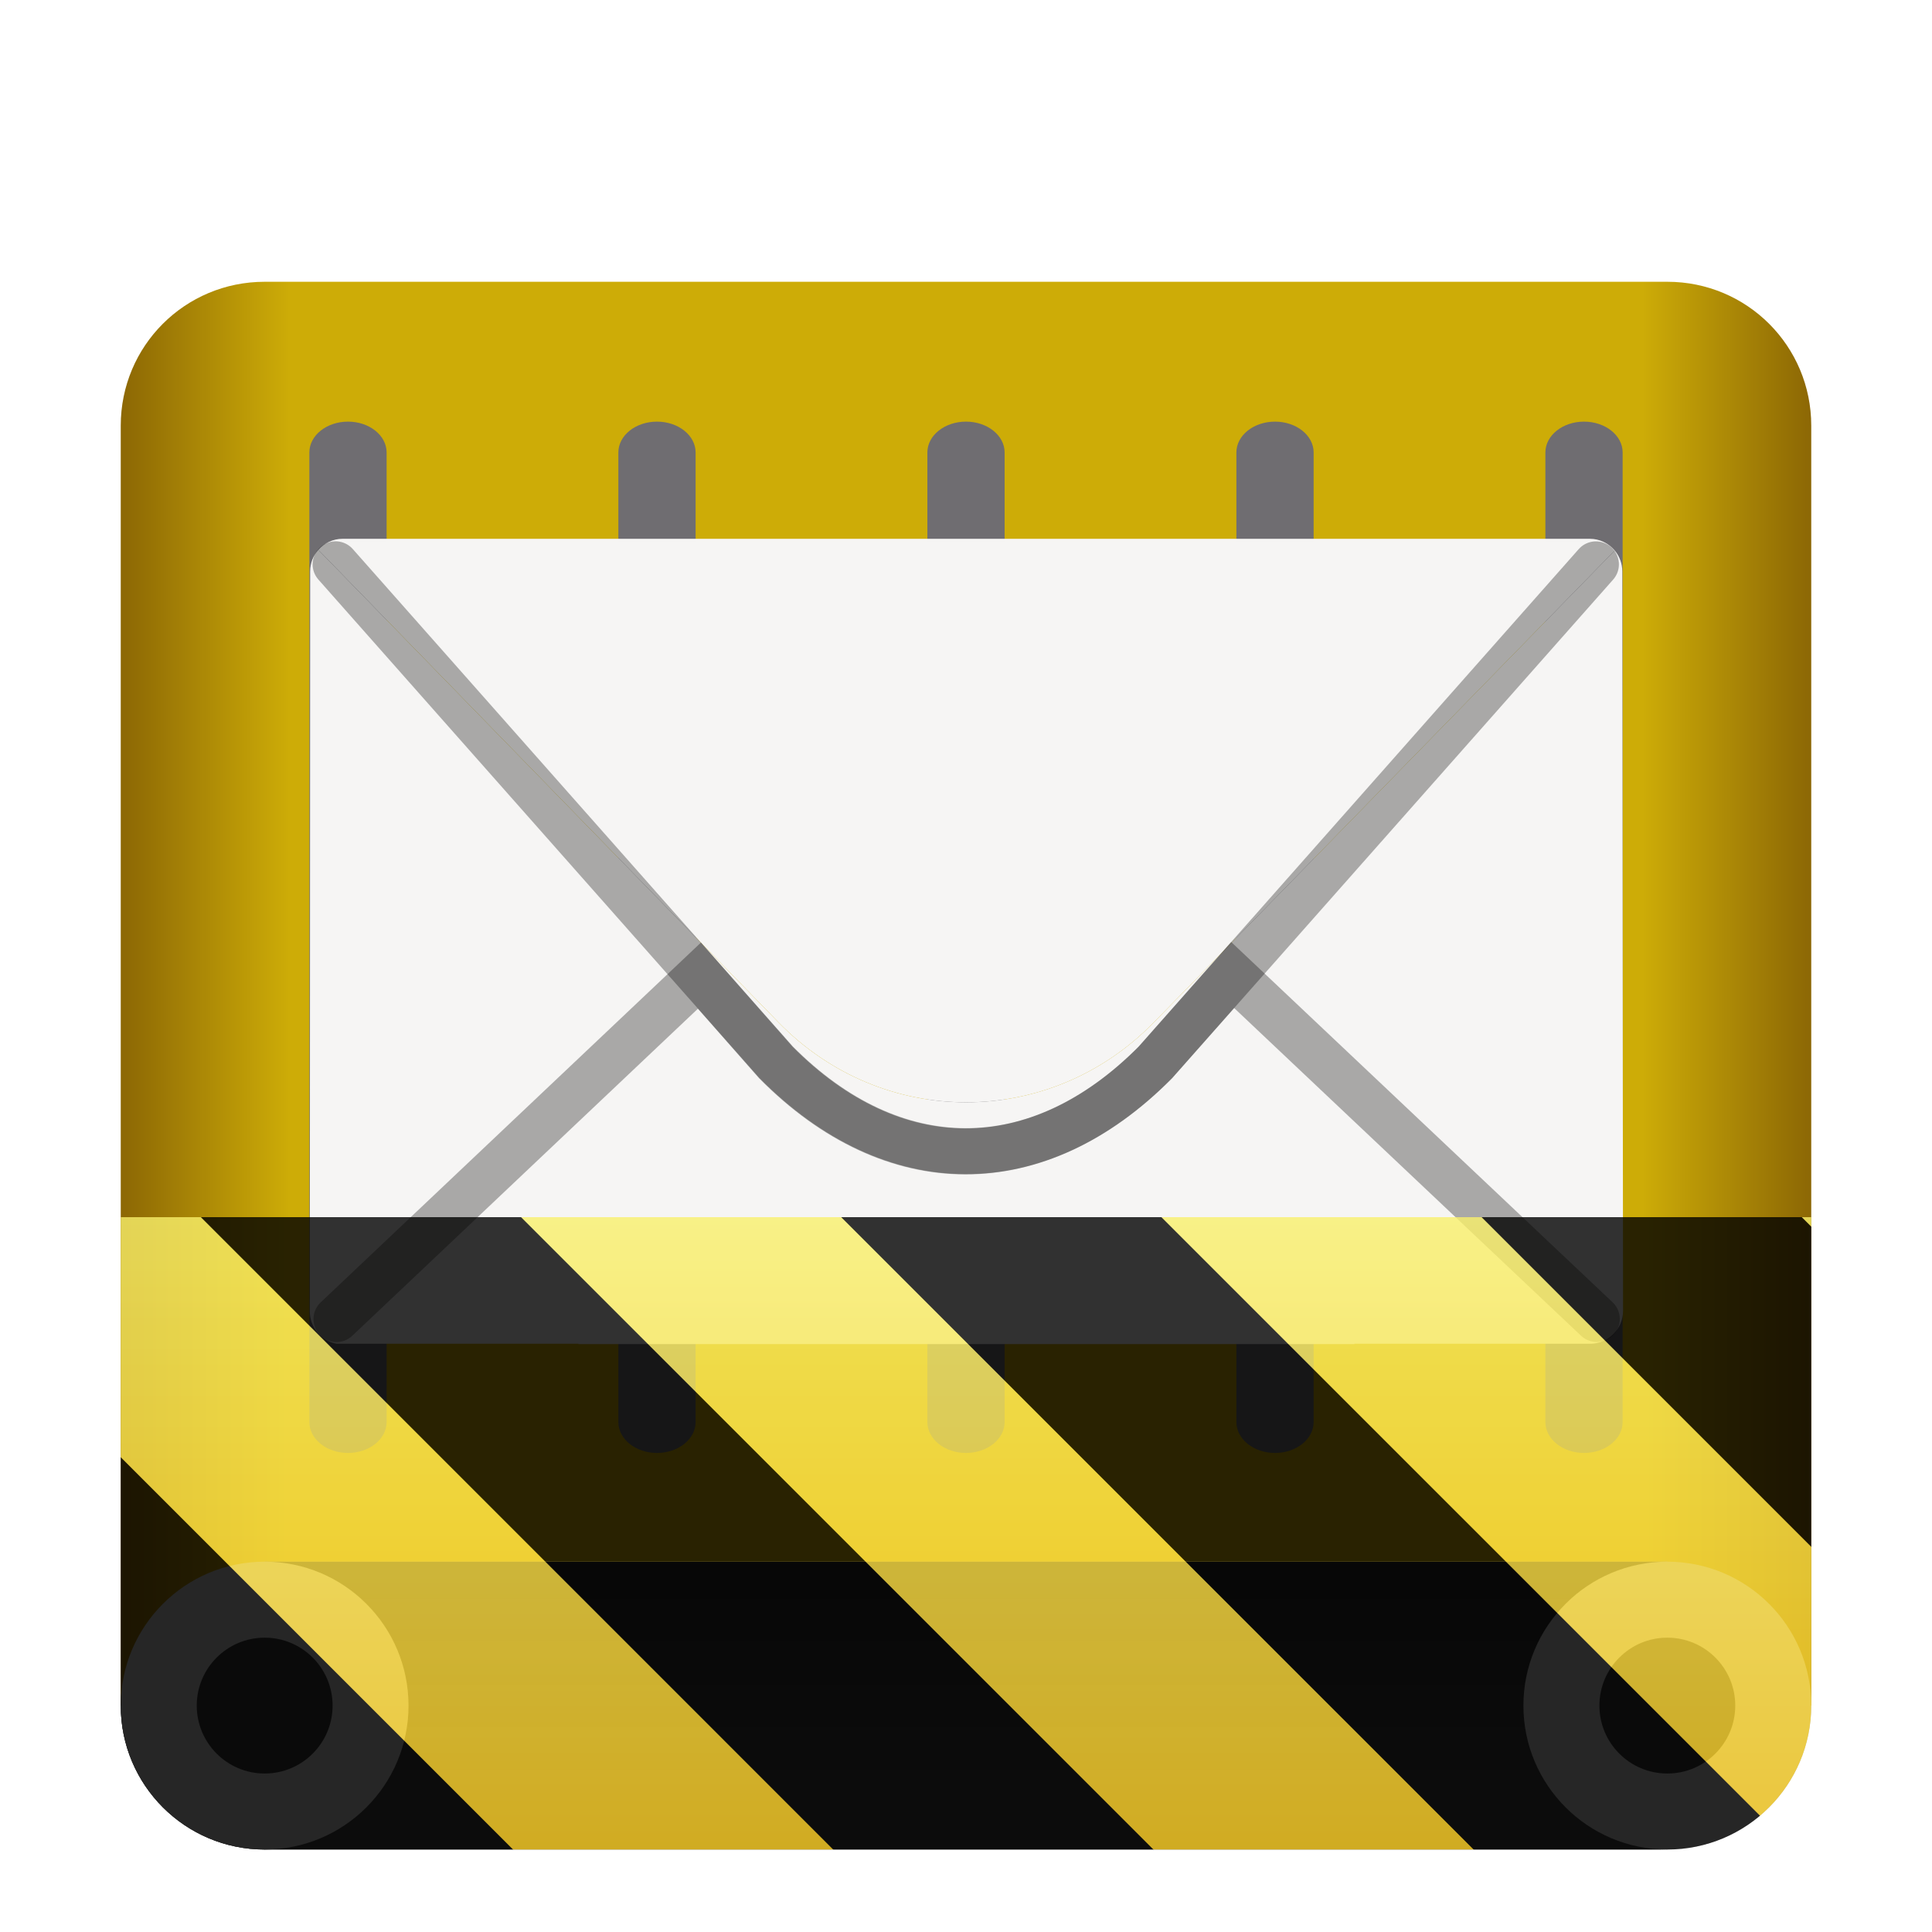
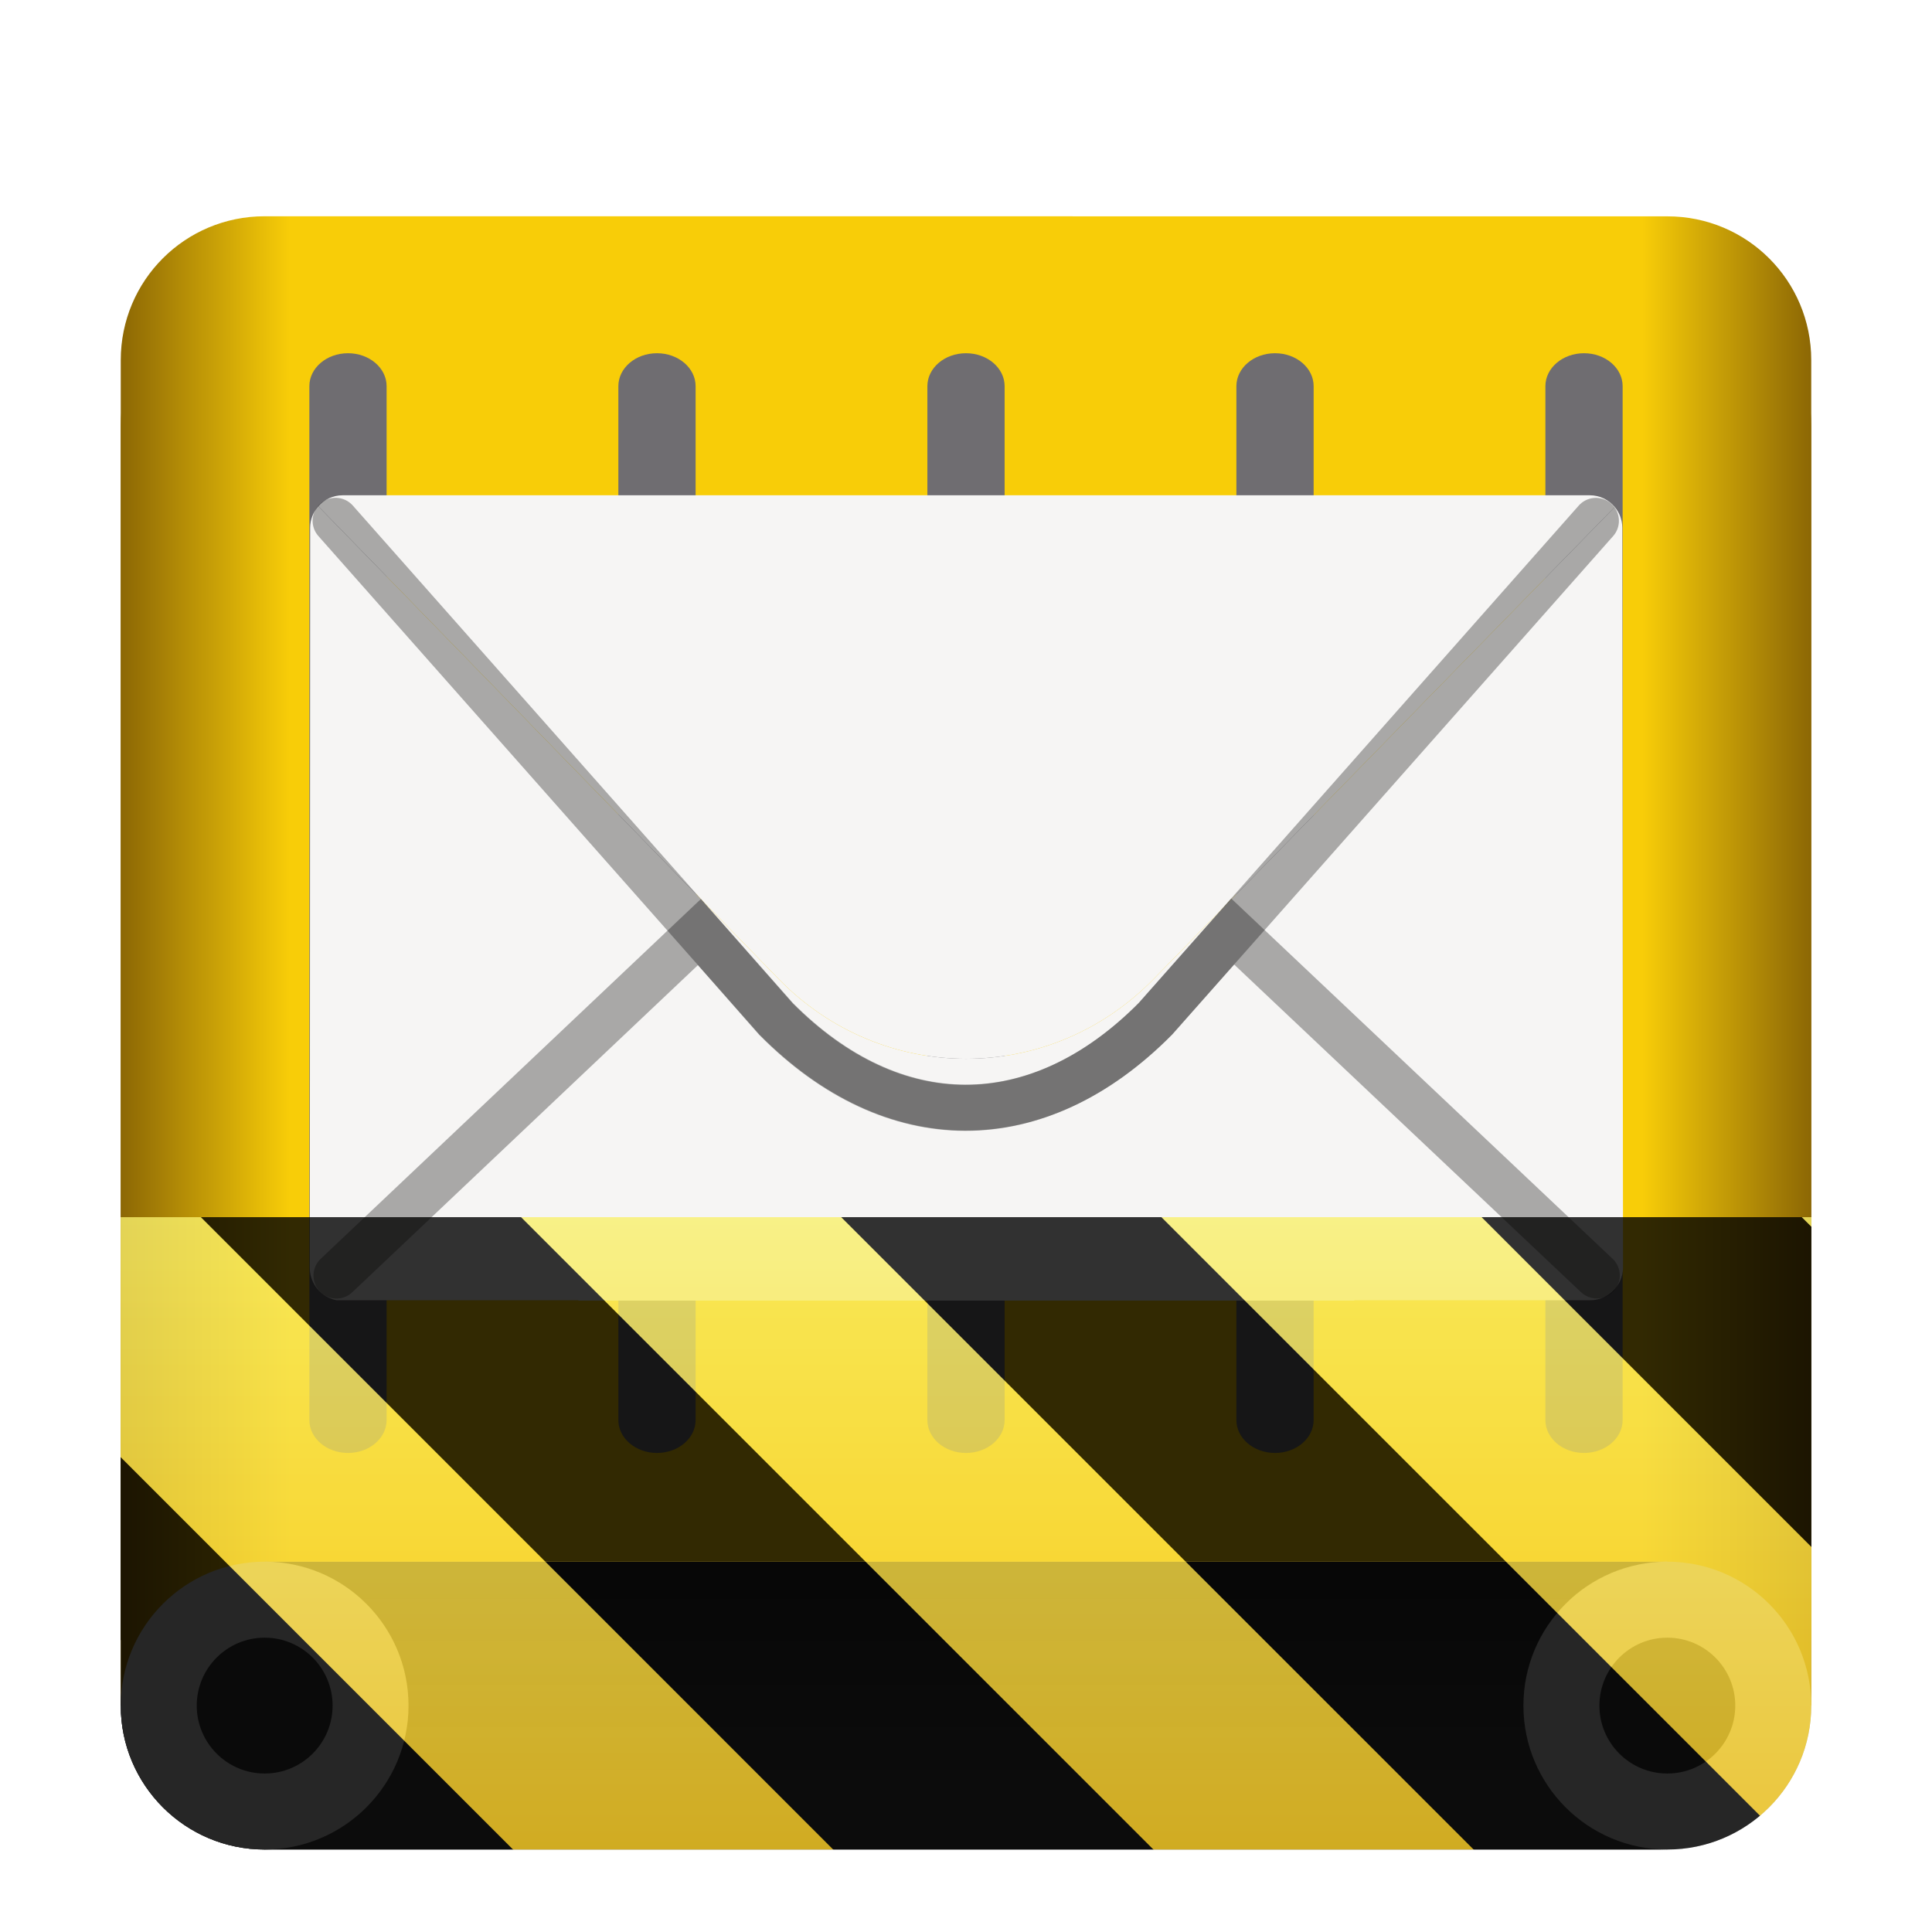
- <svg xmlns="http://www.w3.org/2000/svg" height="128px" viewBox="0 0 128 128" width="128px">
+ <svg xmlns="http://www.w3.org/2000/svg" xmlns:xlink="http://www.w3.org/1999/xlink" height="128px" viewBox="0 0 128 128" width="128px">
  <filter id="a" height="100%" width="100%" x="0%" y="0%">
    <feColorMatrix color-interpolation-filters="sRGB" values="0 0 0 0 1 0 0 0 0 1 0 0 0 0 1 0 0 0 1 0" />
  </filter>
  <linearGradient id="b" gradientUnits="userSpaceOnUse" x1="63.752" x2="63.752" y1="57.247" y2="168.753">
    <stop offset="0.307" stop-color="#0c0c0c" />
    <stop offset="0.551" stop-color="#3c3c3c" />
  </linearGradient>
-   <linearGradient id="c" gradientUnits="userSpaceOnUse" x1="8" x2="120" y1="74.35" y2="74.35">
+   <linearGradient id="c" gradientUnits="userSpaceOnUse">
    <stop offset="0" stop-color="#8c6705" />
-     <stop offset="0.1" stop-color="#cdac07" />
-     <stop offset="0.9" stop-color="#cdac07" />
+     <stop offset="0.1" stop-color="#f8cd08" />
+     <stop offset="0.9" stop-color="#f8cd08" />
    <stop offset="1" stop-color="#8c6705" />
  </linearGradient>
-   <clipPath id="d">
+   <linearGradient id="d" x1="8" x2="120" xlink:href="#c" y1="74.35" y2="74.35" />
+   <linearGradient id="e" x1="8" x2="120" xlink:href="#c" y1="70.011" y2="70.011" />
+   <clipPath id="f">
    <rect height="128" width="128" />
  </clipPath>
-   <clipPath id="e">
+   <clipPath id="g">
    <rect height="128" width="128" />
  </clipPath>
-   <mask id="f">
+   <mask id="h">
    <g filter="url(#a)">
-       <g clip-path="url(#e)" filter="url(#a)">
-         <g clip-path="url(#d)">
+       <g clip-path="url(#g)" filter="url(#a)">
+         <g clip-path="url(#f)">
          <path d="m 17.535 103.465 h 92.438 c 5.266 0 9.531 4.27 9.531 9.535 s -4.266 9.535 -9.531 9.535 h -92.438 c -5.266 0 -9.535 -4.27 -9.535 -9.535 s 4.27 -9.535 9.535 -9.535 z m 0 0" fill="url(#b)" />
-           <path d="m 17.535 18.668 c -5.281 0 -9.535 4.25 -9.535 9.531 v 4.512 v 0.141 v 80.148 h 9.531 v -4.648 h 0.004 v -4.887 h 92.93 v 9.535 h 9.535 v -23.645 c 0.004 -0.023 0 -0.051 0 -0.074 v -10.902 c 0.004 -0.023 0 -0.047 0 -0.074 v -50.102 c 0 -5.281 -4.254 -9.535 -9.535 -9.535 z m 0 0" fill="url(#c)" />
+           <path d="m 17.535 18.668 c -5.281 0 -9.535 4.25 -9.535 9.531 v 4.512 v 0.141 v 80.148 h 9.531 v -4.648 h 0.004 v -4.887 h 92.93 v 9.535 h 9.535 v -23.645 c 0.004 -0.023 0 -0.051 0 -0.074 v -10.902 c 0.004 -0.023 0 -0.047 0 -0.074 v -50.102 c 0 -5.281 -4.254 -9.535 -9.535 -9.535 z m 0 0" fill="url(#d)" />
+           <path d="m 17.535 14.328 c -5.281 0 -9.535 4.254 -9.535 9.535 v 4.512 v 0.137 v 80.148 h 9.531 v -4.648 h 0.004 v -4.887 h 92.93 v 9.535 h 9.535 v -23.645 c 0.004 -0.023 0 -0.047 0 -0.074 v -10.902 c 0.004 -0.023 0 -0.047 0 -0.07 v -50.105 c 0 -5.281 -4.254 -9.531 -9.535 -9.531 z m 0 0" fill="url(#e)" />
+           <path d="m 23.055 23.402 c 1.414 0 2.559 0.977 2.559 2.184 v 68.496 c 0 1.203 -1.145 2.18 -2.559 2.18 c -1.414 0 -2.559 -0.977 -2.559 -2.18 v -68.496 c 0 -1.207 1.145 -2.184 2.559 -2.184 z m 0 0" fill="#6f6d71" />
+           <path d="m 43.527 23.402 c 1.414 0 2.559 0.977 2.559 2.184 v 68.496 c 0 1.203 -1.145 2.18 -2.559 2.18 c -1.414 0 -2.559 -0.977 -2.559 -2.18 v -68.496 c 0 -1.207 1.145 -2.184 2.559 -2.184 z m 0 0" fill="#6f6d71" />
+           <path d="m 64 23.402 c 1.414 0 2.559 0.977 2.559 2.184 v 68.496 c 0 1.203 -1.145 2.18 -2.559 2.18 s -2.559 -0.977 -2.559 -2.18 v -68.496 c 0 -1.207 1.145 -2.184 2.559 -2.184 z m 0 0" fill="#6f6d71" />
+           <path d="m 84.473 23.402 c 1.414 0 2.559 0.977 2.559 2.184 v 68.496 c 0 1.203 -1.145 2.18 -2.559 2.18 c -1.414 0 -2.559 -0.977 -2.559 -2.18 v -68.496 c 0 -1.207 1.145 -2.184 2.559 -2.184 z m 0 0" fill="#6f6d71" />
+           <path d="m 104.945 23.402 c 1.414 0 2.559 0.977 2.559 2.184 v 68.496 c 0 1.203 -1.145 2.18 -2.559 2.18 c -1.414 0 -2.559 -0.977 -2.559 -2.18 v -68.496 c 0 -1.207 1.145 -2.184 2.559 -2.184 z m 0 0" fill="#6f6d71" />
          <path d="m 27.066 113 c 0 5.266 -4.266 9.535 -9.531 9.535 s -9.535 -4.27 -9.535 -9.535 s 4.27 -9.535 9.535 -9.535 s 9.531 4.27 9.531 9.535 z m 0 0" fill="#bcbcbc" />
          <path d="m 22.035 113 c 0 2.484 -2.016 4.5 -4.5 4.5 s -4.5 -2.016 -4.5 -4.5 s 2.016 -4.5 4.5 -4.5 s 4.5 2.016 4.5 4.5 z m 0 0" fill="#333333" />
          <path d="m 120 113 c 0 5.266 -4.27 9.535 -9.535 9.535 s -9.535 -4.27 -9.535 -9.535 s 4.27 -9.535 9.535 -9.535 s 9.535 4.27 9.535 9.535 z m 0 0" fill="#bcbcbc" />
          <path d="m 114.965 113 c 0 2.484 -2.016 4.5 -4.5 4.5 s -4.5 -2.016 -4.5 -4.5 s 2.016 -4.5 4.5 -4.5 s 4.5 2.016 4.5 4.5 z m 0 0" fill="#333333" />
-           <path d="m 23.055 27.934 c 1.414 0 2.559 0.914 2.559 2.043 v 64.238 c 0 1.129 -1.145 2.047 -2.559 2.047 c -1.414 0 -2.559 -0.918 -2.559 -2.047 v -64.238 c 0 -1.129 1.145 -2.043 2.559 -2.043 z m 0 0" fill="#6f6d71" />
-           <path d="m 43.527 27.934 c 1.414 0 2.559 0.914 2.559 2.043 v 64.238 c 0 1.129 -1.145 2.047 -2.559 2.047 c -1.414 0 -2.559 -0.918 -2.559 -2.047 v -64.238 c 0 -1.129 1.145 -2.043 2.559 -2.043 z m 0 0" fill="#6f6d71" />
-           <path d="m 64 27.934 c 1.414 0 2.559 0.914 2.559 2.043 v 64.238 c 0 1.129 -1.145 2.047 -2.559 2.047 s -2.559 -0.918 -2.559 -2.047 v -64.238 c 0 -1.129 1.145 -2.043 2.559 -2.043 z m 0 0" fill="#6f6d71" />
-           <path d="m 84.473 27.934 c 1.414 0 2.559 0.914 2.559 2.043 v 64.238 c 0 1.129 -1.145 2.047 -2.559 2.047 c -1.414 0 -2.559 -0.918 -2.559 -2.047 v -64.238 c 0 -1.129 1.145 -2.043 2.559 -2.043 z m 0 0" fill="#6f6d71" />
-           <path d="m 104.945 27.934 c 1.414 0 2.559 0.914 2.559 2.043 v 64.238 c 0 1.129 -1.145 2.047 -2.559 2.047 c -1.414 0 -2.559 -0.918 -2.559 -2.047 v -64.238 c 0 -1.129 1.145 -2.043 2.559 -2.043 z m 0 0" fill="#6f6d71" />
-           <path d="m 106.98 36.473 l -30.543 31.27 c -6.895 7.059 -17.988 7.051 -24.871 -0.02 l -30.477 -31.293 c -0.336 0.379 -0.539 0.875 -0.539 1.422 l -0.023 49.051 c 0.008 1.039 0.746 1.93 1.77 2.125 h 16.027 v 0.023 h 51.41 v -0.023 h 15.613 c 1.203 0 2.18 -0.973 2.184 -2.176 v -0.004 l -0.051 -48.996 c 0 -0.523 -0.188 -1.004 -0.5 -1.379 z m 0 0" fill="#f6f5f4" />
-           <path d="m 106.98 36.473 c -0.395 -0.473 -0.992 -0.777 -1.656 -0.777 h -82.617 c -0.645 0 -1.223 0.285 -1.617 0.734 l 30.477 31.293 c 6.883 7.07 17.977 7.078 24.871 0.02 z m 0 0" fill="#f6f5f4" />
-           <path d="m -35.274 296.595 l 29.509 33.358 c 7.835 7.906 17.514 8.001 25.424 0.02 l 29.521 -33.373" fill="none" stroke="#000000" stroke-linecap="round" stroke-opacity="0.315" stroke-width="3.08" transform="matrix(0.988693 0 0 0.988693 57.1098 -255.8547)" />
-           <path d="m -35.215 347.171 l 24.322 -23.014 l 5.128 5.832 c 7.835 7.906 17.514 7.965 25.424 -0.016 c 0 0 5.18 -5.855 5.18 -5.855 l 24.401 23.05" fill="none" stroke="#000000" stroke-linecap="round" stroke-opacity="0.315" stroke-width="3.08" transform="matrix(0.988693 0 0 0.988693 57.1098 -255.8547)" />
+           <path d="m 106.98 33.59 l -30.543 31.266 c -6.895 7.059 -17.988 7.055 -24.871 -0.016 l -30.477 -31.297 c -0.336 0.383 -0.539 0.879 -0.539 1.422 l -0.023 49.051 c 0.008 1.043 0.746 1.934 1.77 2.129 h 16.027 v 0.023 h 51.41 v -0.023 h 15.613 c 1.203 0 2.18 -0.973 2.184 -2.176 v -0.004 l -0.051 -49 c 0 -0.523 -0.188 -1 -0.5 -1.375 z m 0 0" fill="#f6f5f4" />
+           <path d="m 106.98 33.59 c -0.395 -0.477 -0.992 -0.777 -1.656 -0.777 h -82.617 c -0.645 0 -1.223 0.285 -1.617 0.73 l 30.477 31.297 c 6.883 7.07 17.977 7.074 24.871 0.016 z m 0 0" fill="#f6f5f4" />
+           <path d="m -35.274 296.597 l 29.509 33.358 c 7.835 7.906 17.514 7.997 25.424 0.016 l 29.521 -33.369" fill="none" stroke="#000000" stroke-linecap="round" stroke-opacity="0.315" stroke-width="3.08" transform="matrix(0.988693 0 0 0.988693 57.1098 -258.7391)" />
+           <path d="m -35.215 347.172 l 24.322 -23.018 l 5.128 5.836 c 7.835 7.906 17.514 7.961 25.424 -0.02 c 0 0 5.18 -5.851 5.18 -5.851 l 24.401 23.05" fill="none" stroke="#000000" stroke-linecap="round" stroke-opacity="0.315" stroke-width="3.08" transform="matrix(0.988693 0 0 0.988693 57.1098 -258.7391)" />
        </g>
      </g>
    </g>
  </mask>
-   <mask id="g">
+   <mask id="i">
    <g filter="url(#a)">
      <rect fill-opacity="0.8" height="184.32" width="184.32" x="-28.16" y="-28.16" />
    </g>
  </mask>
-   <linearGradient id="h" gradientTransform="matrix(0 0.37 -0.98462 0 295.385 -30.36)" gradientUnits="userSpaceOnUse" x1="300" x2="428" y1="235" y2="235">
+   <linearGradient id="j" gradientTransform="matrix(0 0.37 -0.98462 0 295.385 -30.36)" gradientUnits="userSpaceOnUse" x1="300" x2="428" y1="235" y2="235">
    <stop offset="0" stop-color="#f9f06b" />
    <stop offset="1" stop-color="#f5c211" />
  </linearGradient>
-   <clipPath id="i">
+   <clipPath id="k">
    <rect height="128" width="128" />
  </clipPath>
-   <clipPath id="j">
+   <clipPath id="l">
    <rect height="128" width="128" />
  </clipPath>
  <path d="m 17.535 103.465 h 92.438 c 5.266 0 9.531 4.27 9.531 9.535 s -4.266 9.535 -9.531 9.535 h -92.438 c -5.266 0 -9.535 -4.27 -9.535 -9.535 s 4.27 -9.535 9.535 -9.535 z m 0 0" fill="url(#b)" />
-   <path d="m 17.535 18.668 c -5.281 0 -9.535 4.25 -9.535 9.531 v 4.512 v 0.141 v 80.148 h 9.531 v -4.648 h 0.004 v -4.887 h 92.93 v 9.535 h 9.535 v -23.645 c 0.004 -0.023 0 -0.051 0 -0.074 v -10.902 c 0.004 -0.023 0 -0.047 0 -0.074 v -50.102 c 0 -5.281 -4.254 -9.535 -9.535 -9.535 z m 0 0" fill="url(#c)" />
+   <path d="m 17.535 18.668 c -5.281 0 -9.535 4.25 -9.535 9.531 v 4.512 v 0.141 v 80.148 h 9.531 v -4.648 h 0.004 v -4.887 h 92.93 v 9.535 h 9.535 v -23.645 c 0.004 -0.023 0 -0.051 0 -0.074 v -10.902 c 0.004 -0.023 0 -0.047 0 -0.074 v -50.102 c 0 -5.281 -4.254 -9.535 -9.535 -9.535 z m 0 0" fill="url(#d)" />
+   <path d="m 17.535 14.328 c -5.281 0 -9.535 4.254 -9.535 9.535 v 4.512 v 0.137 v 80.148 h 9.531 v -4.648 h 0.004 v -4.887 h 92.93 v 9.535 h 9.535 v -23.645 c 0.004 -0.023 0 -0.047 0 -0.074 v -10.902 c 0.004 -0.023 0 -0.047 0 -0.07 v -50.105 c 0 -5.281 -4.254 -9.531 -9.535 -9.531 z m 0 0" fill="url(#e)" />
+   <g fill="#6f6d71">
+     <path d="m 23.055 23.402 c 1.414 0 2.559 0.977 2.559 2.184 v 68.496 c 0 1.203 -1.145 2.18 -2.559 2.18 c -1.414 0 -2.559 -0.977 -2.559 -2.18 v -68.496 c 0 -1.207 1.145 -2.184 2.559 -2.184 z m 0 0" />
+     <path d="m 43.527 23.402 c 1.414 0 2.559 0.977 2.559 2.184 v 68.496 c 0 1.203 -1.145 2.18 -2.559 2.18 c -1.414 0 -2.559 -0.977 -2.559 -2.18 v -68.496 c 0 -1.207 1.145 -2.184 2.559 -2.184 z m 0 0" />
+     <path d="m 64 23.402 c 1.414 0 2.559 0.977 2.559 2.184 v 68.496 c 0 1.203 -1.145 2.18 -2.559 2.18 s -2.559 -0.977 -2.559 -2.18 v -68.496 c 0 -1.207 1.145 -2.184 2.559 -2.184 z m 0 0" />
+     <path d="m 84.473 23.402 c 1.414 0 2.559 0.977 2.559 2.184 v 68.496 c 0 1.203 -1.145 2.18 -2.559 2.18 c -1.414 0 -2.559 -0.977 -2.559 -2.18 v -68.496 c 0 -1.207 1.145 -2.184 2.559 -2.184 z m 0 0" />
+     <path d="m 104.945 23.402 c 1.414 0 2.559 0.977 2.559 2.184 v 68.496 c 0 1.203 -1.145 2.18 -2.559 2.18 c -1.414 0 -2.559 -0.977 -2.559 -2.18 v -68.496 c 0 -1.207 1.145 -2.184 2.559 -2.184 z m 0 0" />
+   </g>
  <path d="m 27.066 113 c 0 5.266 -4.266 9.535 -9.531 9.535 s -9.535 -4.27 -9.535 -9.535 s 4.27 -9.535 9.535 -9.535 s 9.531 4.27 9.531 9.535 z m 0 0" fill="#bcbcbc" />
  <path d="m 22.035 113 c 0 2.484 -2.016 4.5 -4.5 4.5 s -4.5 -2.016 -4.5 -4.5 s 2.016 -4.5 4.5 -4.5 s 4.5 2.016 4.5 4.5 z m 0 0" fill="#333333" />
  <path d="m 120 113 c 0 5.266 -4.27 9.535 -9.535 9.535 s -9.535 -4.27 -9.535 -9.535 s 4.27 -9.535 9.535 -9.535 s 9.535 4.27 9.535 9.535 z m 0 0" fill="#bcbcbc" />
  <path d="m 114.965 113 c 0 2.484 -2.016 4.5 -4.5 4.5 s -4.5 -2.016 -4.5 -4.5 s 2.016 -4.5 4.5 -4.5 s 4.5 2.016 4.5 4.5 z m 0 0" fill="#333333" />
-   <g fill="#6f6d71">
-     <path d="m 23.055 27.934 c 1.414 0 2.559 0.914 2.559 2.043 v 64.238 c 0 1.129 -1.145 2.047 -2.559 2.047 c -1.414 0 -2.559 -0.918 -2.559 -2.047 v -64.238 c 0 -1.129 1.145 -2.043 2.559 -2.043 z m 0 0" />
-     <path d="m 43.527 27.934 c 1.414 0 2.559 0.914 2.559 2.043 v 64.238 c 0 1.129 -1.145 2.047 -2.559 2.047 c -1.414 0 -2.559 -0.918 -2.559 -2.047 v -64.238 c 0 -1.129 1.145 -2.043 2.559 -2.043 z m 0 0" />
-     <path d="m 64 27.934 c 1.414 0 2.559 0.914 2.559 2.043 v 64.238 c 0 1.129 -1.145 2.047 -2.559 2.047 s -2.559 -0.918 -2.559 -2.047 v -64.238 c 0 -1.129 1.145 -2.043 2.559 -2.043 z m 0 0" />
-     <path d="m 84.473 27.934 c 1.414 0 2.559 0.914 2.559 2.043 v 64.238 c 0 1.129 -1.145 2.047 -2.559 2.047 c -1.414 0 -2.559 -0.918 -2.559 -2.047 v -64.238 c 0 -1.129 1.145 -2.043 2.559 -2.043 z m 0 0" />
-     <path d="m 104.945 27.934 c 1.414 0 2.559 0.914 2.559 2.043 v 64.238 c 0 1.129 -1.145 2.047 -2.559 2.047 c -1.414 0 -2.559 -0.918 -2.559 -2.047 v -64.238 c 0 -1.129 1.145 -2.043 2.559 -2.043 z m 0 0" />
-   </g>
-   <path d="m 106.98 36.473 l -30.543 31.27 c -6.895 7.059 -17.988 7.051 -24.871 -0.02 l -30.477 -31.293 c -0.336 0.379 -0.539 0.875 -0.539 1.422 l -0.023 49.051 c 0.008 1.039 0.746 1.93 1.77 2.125 h 16.027 v 0.023 h 51.41 v -0.023 h 15.613 c 1.203 0 2.18 -0.973 2.184 -2.176 v -0.004 l -0.051 -48.996 c 0 -0.523 -0.188 -1.004 -0.5 -1.379 z m 0 0" fill="#f6f5f4" />
-   <path d="m 106.98 36.473 c -0.395 -0.473 -0.992 -0.777 -1.656 -0.777 h -82.617 c -0.645 0 -1.223 0.285 -1.617 0.734 l 30.477 31.293 c 6.883 7.07 17.977 7.078 24.871 0.02 z m 0 0" fill="#f6f5f4" />
-   <path d="m 22.234 37.387 l 29.176 32.98 c 7.746 7.816 17.316 7.91 25.137 0.02 l 29.187 -32.996" fill="none" stroke="#000000" stroke-linecap="round" stroke-opacity="0.315" stroke-width="3.046" />
-   <path d="m 22.293 87.391 l 24.047 -22.754 l 5.07 5.766 c 7.746 7.816 17.316 7.875 25.137 -0.016 c 0 0 5.121 -5.789 5.121 -5.789 l 24.125 22.789" fill="none" stroke="#000000" stroke-linecap="round" stroke-opacity="0.315" stroke-width="3.046" />
-   <g mask="url(#f)">
-     <g clip-path="url(#j)">
-       <g mask="url(#g)">
-         <g clip-path="url(#i)">
-           <path d="m 128 80.641 v 47.359 h -128 v -47.359 z m 0 0" fill="url(#h)" />
+   <path d="m 106.98 33.59 l -30.543 31.266 c -6.895 7.059 -17.988 7.055 -24.871 -0.016 l -30.477 -31.297 c -0.336 0.383 -0.539 0.879 -0.539 1.422 l -0.023 49.051 c 0.008 1.043 0.746 1.934 1.77 2.129 h 16.027 v 0.023 h 51.41 v -0.023 h 15.613 c 1.203 0 2.18 -0.973 2.184 -2.176 v -0.004 l -0.051 -49 c 0 -0.523 -0.188 -1 -0.5 -1.375 z m 0 0" fill="#f6f5f4" />
+   <path d="m 106.98 33.59 c -0.395 -0.477 -0.992 -0.777 -1.656 -0.777 h -82.617 c -0.645 0 -1.223 0.285 -1.617 0.73 l 30.477 31.297 c 6.883 7.07 17.977 7.074 24.871 0.016 z m 0 0" fill="#f6f5f4" />
+   <path d="m 22.234 34.504 l 29.176 32.98 c 7.746 7.816 17.316 7.906 25.137 0.016 l 29.187 -32.992" fill="none" stroke="#000000" stroke-linecap="round" stroke-opacity="0.315" stroke-width="3.046" />
+   <path d="m 22.293 84.508 l 24.047 -22.758 l 5.07 5.77 c 7.746 7.816 17.316 7.871 25.137 -0.02 c 0 0 5.121 -5.785 5.121 -5.785 l 24.125 22.789" fill="none" stroke="#000000" stroke-linecap="round" stroke-opacity="0.315" stroke-width="3.046" />
+   <g mask="url(#h)">
+     <g clip-path="url(#l)">
+       <g mask="url(#i)">
+         <g clip-path="url(#k)">
+           <path d="m 128 80.641 v 47.359 h -128 v -47.359 z m 0 0" fill="url(#j)" />
          <path d="m 13.309 80.641 l 47.355 47.359 h 21.215 l -47.359 -47.359 z m 42.422 0 l 47.363 47.359 h 21.215 l -47.363 -47.359 z m 42.43 0 l 29.84 29.84 v -21.211 l -8.629 -8.629 z m -98.16 7.906 v 21.215 l 18.238 18.238 h 21.215 z m 0 0" />
        </g>
      </g>
    </g>
  </g>
</svg>
